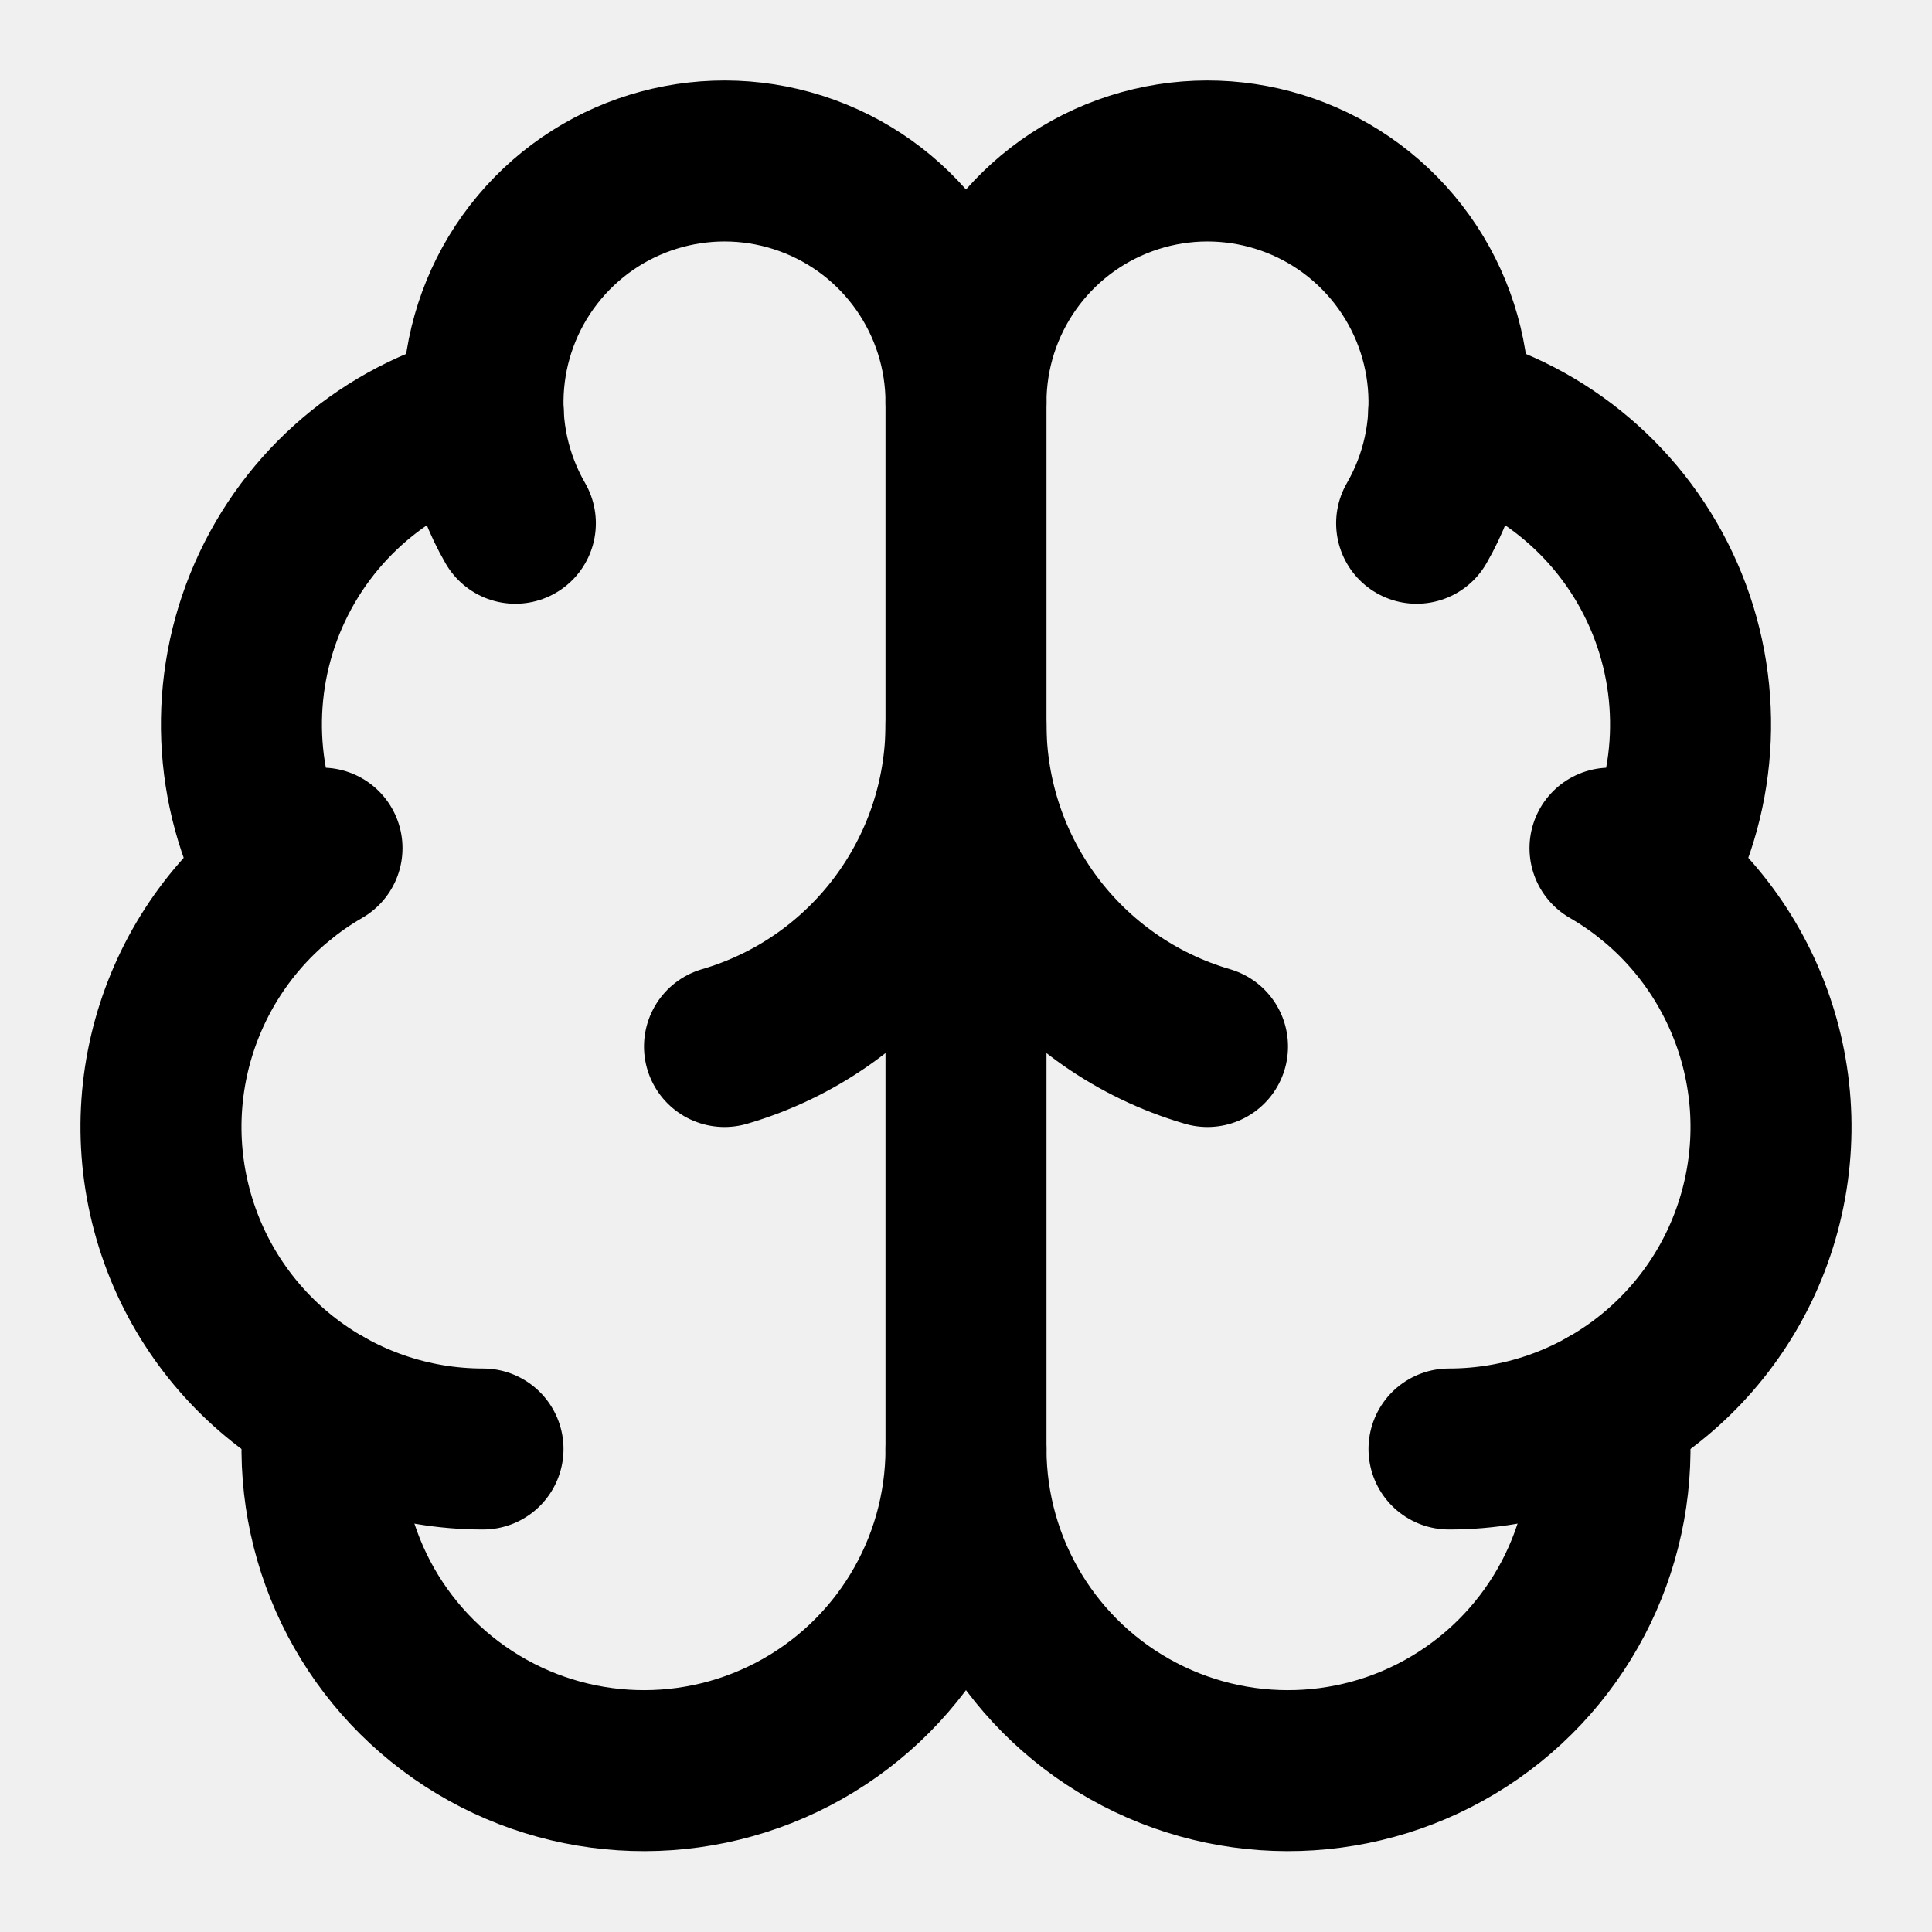
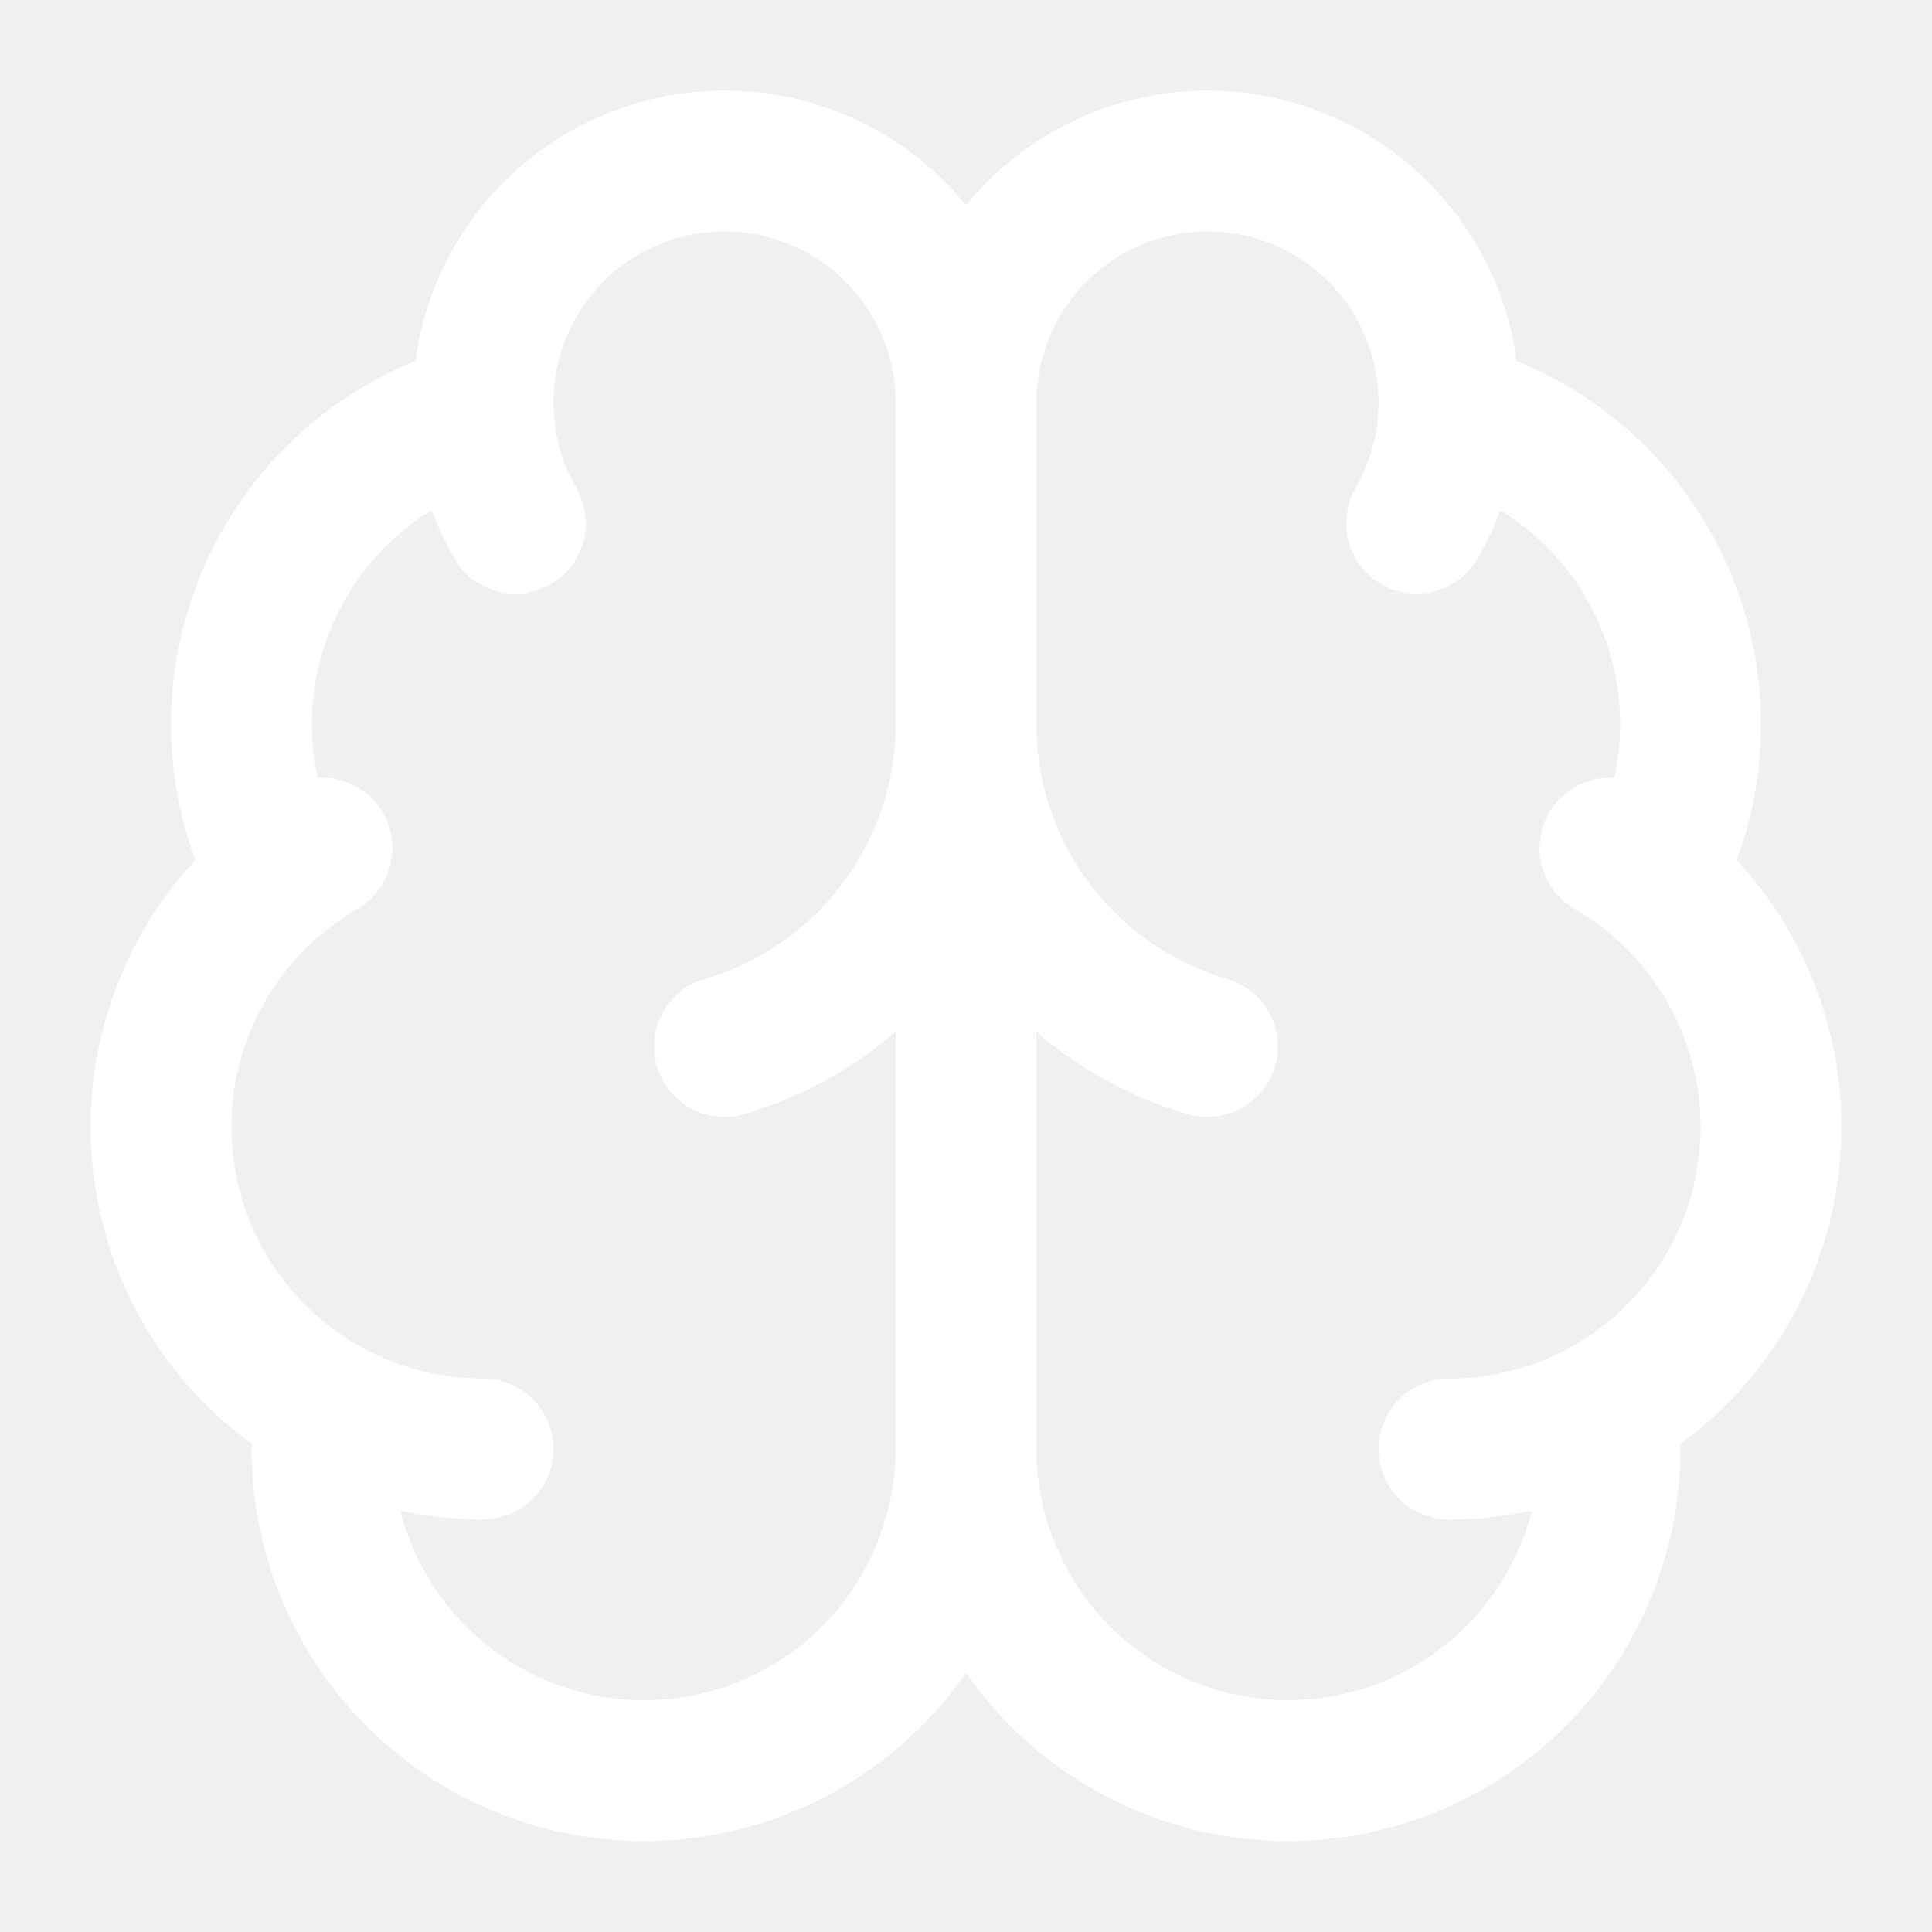
- <svg xmlns="http://www.w3.org/2000/svg" width="24" height="24" viewBox="0 0 24 24" fill="none" stroke="currentColor" stroke-width="2" stroke-linecap="round" stroke-linejoin="round" class="lucide lucide-brain-icon lucide-brain">
+ <svg xmlns="http://www.w3.org/2000/svg" width="64" height="64" viewBox="0 0 24 24" fill="none" stroke="#ffffff" stroke-width="1.75" stroke-linecap="round" stroke-linejoin="round" class="lucide lucide-brain-icon lucide-brain">
  <path d="M12 18V5" />
  <path d="M15 13a4.17 4.17 0 0 1-3-4 4.17 4.17 0 0 1-3 4" />
  <path d="M17.598 6.5A3 3 0 1 0 12 5a3 3 0 1 0-5.598 1.5" />
  <path d="M17.997 5.125a4 4 0 0 1 2.526 5.77" />
  <path d="M18 18a4 4 0 0 0 2-7.464" />
  <path d="M19.967 17.483A4 4 0 1 1 12 18a4 4 0 1 1-7.967-.517" />
  <path d="M6 18a4 4 0 0 1-2-7.464" />
  <path d="M6.003 5.125a4 4 0 0 0-2.526 5.77" />
</svg>
